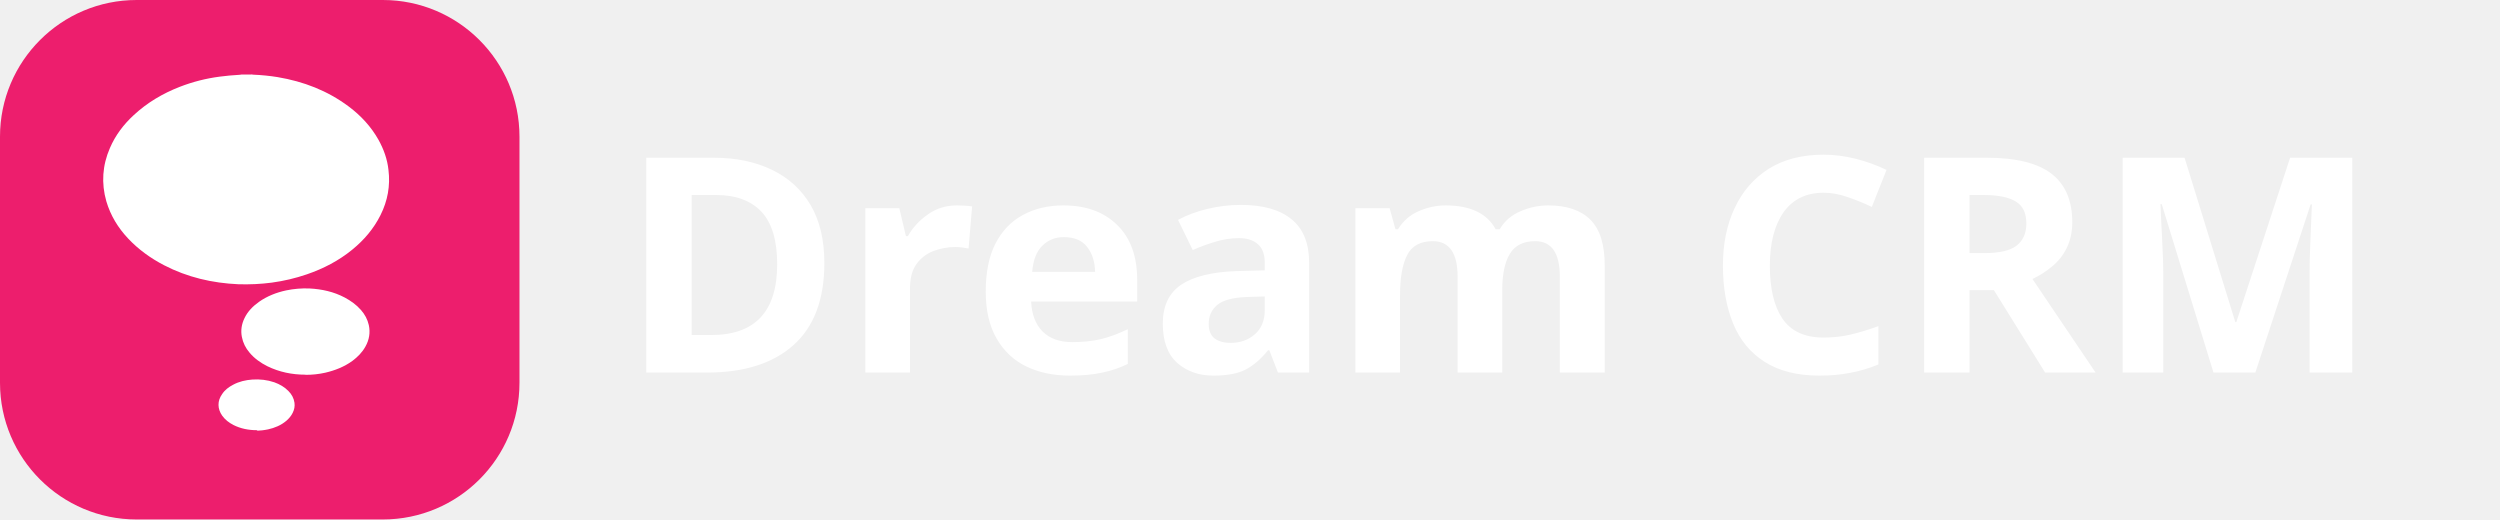
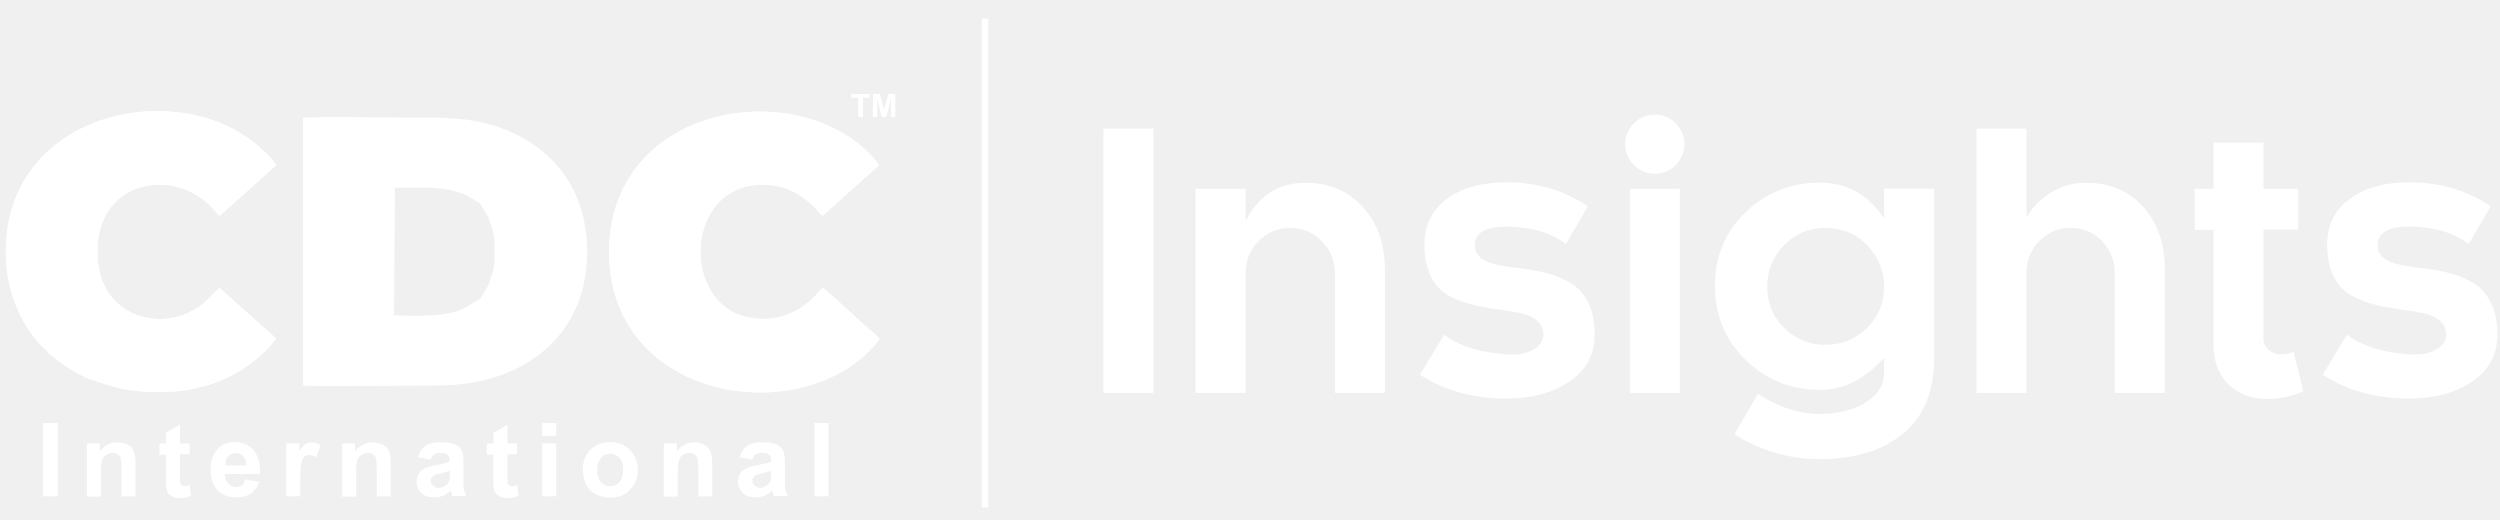
<svg xmlns="http://www.w3.org/2000/svg" id="Layer_1" version="1.1" viewBox="0 0 154 32">
  <defs>
    <style>
-       .st0 {
-         font-family: Kaleko105-Bold, 'Kaleko 105';
-         font-size: 18.53px;
-         font-weight: 700;
-       }
- 
      .st0, .st1 {
        fill: #fff;
-       }
- 
-       .st2 {
-         fill: var(--color-brand-600, #ed1e6d);
      }

      .st1 {
        fill-rule: evenodd;
      }
+ 
+       .st2 {
+         isolation: isolate;
+       }
    </style>
  </defs>
-   <path class="st2" d="M0,8.42C0,3.77,3.77,0,8.42,0h15.16C28.23,0,32,3.77,32,8.42v15.16c0,4.65-3.77,8.42-8.42,8.42h-15.16c-4.65,0-8.42-3.77-8.42-8.42v-15.16Z" />
-   <text class="st0" transform="translate(38.14 22.95)">
-     <tspan x="0" y="0">Dream CRM</tspan>
-   </text>
-   <path class="st1" d="M15.49,4.58s.07.02.11.02c.5.02,1.01.07,1.5.15,1.6.27,3.07.83,4.38,1.81.75.56,1.38,1.24,1.84,2.06.32.58.54,1.19.61,1.85.12.97-.05,1.9-.49,2.78-.42.84-1.01,1.53-1.73,2.12-.84.69-1.79,1.18-2.81,1.53-.7.24-1.42.41-2.16.51-.68.09-1.36.12-2.05.1-1.61-.07-3.15-.43-4.58-1.17-.83-.43-1.58-.97-2.22-1.65-.62-.66-1.08-1.41-1.34-2.29-.32-1.12-.24-2.22.22-3.28.34-.79.84-1.45,1.47-2.03.83-.77,1.78-1.33,2.83-1.74.8-.31,1.62-.52,2.47-.63.39-.05.79-.09,1.19-.11.05,0,.1-.01.15-.02h.61Z" />
-   <path class="st1" d="M18.81,23.08c-.82,0-1.6-.16-2.34-.52-.42-.21-.8-.48-1.1-.84-.24-.28-.4-.6-.47-.96-.08-.4-.02-.79.16-1.16.2-.42.52-.74.9-1.01.5-.35,1.06-.57,1.66-.7.48-.1.96-.14,1.45-.12.76.04,1.49.2,2.17.56.37.2.71.44.99.76.24.27.41.58.49.94.1.47.02.91-.21,1.32-.2.36-.48.64-.8.88-.51.37-1.08.59-1.68.73-.4.09-.8.13-1.21.13" />
-   <path class="st1" d="M15.84,26.5c-.55,0-1.02-.1-1.46-.32-.27-.14-.51-.32-.69-.57-.3-.42-.31-.91-.01-1.33.17-.26.41-.44.68-.58.37-.2.77-.29,1.19-.32.46-.03.91.02,1.35.17.33.12.63.29.87.54.2.2.33.44.37.72.03.22-.01.42-.11.62-.09.19-.23.35-.39.49-.33.28-.72.44-1.13.53-.12.03-.25.04-.37.06-.11.01-.23.01-.29.02" />
+   <path class="st1" d="M54.17,20.86c-.13-.15-.23-.26-.38-.38-.62-.49-2.54-2.33-3.1-2.75-.37.29-.69.94-1.84,1.5-.86.42-1.9.54-2.93.28-3.69-.93-3.71-7.08.03-8.01.94-.24,2.05-.13,2.85.27.48.23,1.11.69,1.44,1.06.14.15.27.34.42.47l3.49-3.12c-.35-.57-1.22-1.34-1.8-1.72-5.43-3.57-14.82-1.07-14.83,7.04-.02,8.21,9.48,10.63,14.81,7.11.63-.41,1.5-1.16,1.85-1.75" />
+   <path class="st1" d="M12.02,23.92c.3-.06,1.65-.35,2.88-1.15.66-.43,1.12-.82,1.64-1.34.09-.1.38-.45.47-.58l-3.5-3.12c-.66.62-.83,1-1.84,1.5-2.22,1.11-5.66.08-5.67-3.69-.02-4.52,4.76-5.26,7.1-2.71.15.17.23.3.42.47l3.49-3.12c-.28-.51-1.22-1.32-1.76-1.69-.22-.15-.48-.31-.73-.47C9.18,5.13.71,7.61.37,15.01c-.1,2.36.57,4.45,2.05,6.15.22.26.44.37.59.62.21.15.34.28.56.43.2.15.36.27.58.41.27.19.95.58,1.3.7,1.55.51,2.12.78,3.94.82,1.2.03,1.97-.07,2.65-.21" />
+   <path class="st1" d="M53.77,7.21v-1.42h.43l.26.97.26-.97h.43v1.42h-.27v-1.12l-.28,1.12h-.28l-.28-1.12v1.12s-.27,0-.27,0ZM52.87,7.21v-1.18h-.42v-.24h1.13v.24h-.42v1.18h-.29Z" />
+   <path class="st1" d="M24.23,19.42c1.47.05,3.4.14,4.53-.52l.05-.03.05-.03.05-.03s.03-.02.05-.03c.02-.01.03-.02.05-.03l.05-.03.05-.03s.03-.02.05-.03l.05-.03s.03-.02.05-.03l.05-.03.05-.03s.03-.02.05-.03c.01-.01.03-.02.05-.03l.05-.03s.02-.02.05-.03c.01-.01.02-.02.03-.03l.03-.05.03-.05s.02-.03.03-.05.02-.03.03-.05l.03-.05s.02-.03.03-.05l.03-.05s.02-.03.03-.05.02-.03.03-.05c.01-.02.02-.03.03-.05.01-.02.02-.03.03-.05,0-.02.02-.03.03-.05.01-.02.02-.03.03-.05.01-.02.02-.03.03-.05.01-.02.02-.03.03-.05.01-.02.02-.03.03-.05,0-.02.02-.03.03-.06,0-.02.02-.03.02-.06s.02-.03.02-.06.02-.03.02-.06.02-.03.02-.06l.02-.06s.01-.03.02-.06c0-.02.01-.03.02-.06,0-.02.01-.03.02-.06h0s.01-.05.02-.06.01-.05.02-.06l.02-.06s.01-.05.02-.06c0-.02.01-.05.02-.06,0-.02.01-.05.02-.07,0-.02.01-.05.01-.07s.01-.05.01-.07,0-.05.01-.07v-.07h.01s0-.05.01-.07h0s0-.05.01-.07h0s0-.05.01-.07v-.21s.01-.05.01-.07v-.16h0v-.24h0v-.48s-.01-.05-.01-.07v-.21s0-.05-.01-.07h0s0-.05-.01-.07h0s0-.05-.01-.07c0-.02,0-.05-.01-.07h0s0-.05-.01-.07c0-.02-.01-.05-.01-.07s-.01-.05-.02-.07c0-.02-.01-.05-.02-.07,0-.02-.01-.05-.02-.06s-.01-.05-.02-.06l-.02-.06s-.01-.05-.02-.06c0-.02-.01-.05-.02-.06s-.01-.05-.02-.06c0-.02-.01-.03-.02-.06,0-.02-.01-.03-.02-.06h0s-.02-.03-.02-.06-.02-.03-.02-.06-.02-.03-.02-.06l-.02-.06s-.02-.03-.02-.06-.02-.03-.03-.06-.02-.03-.03-.05c-.01-.02-.02-.03-.03-.05-.01-.02-.02-.03-.03-.05-.01-.02-.02-.03-.03-.05-.01-.02-.02-.03-.03-.05-.01-.02-.02-.03-.03-.05-.01-.02-.02-.03-.03-.05-.01-.02-.02-.03-.03-.05-.01-.02-.02-.03-.03-.05s-.02-.03-.03-.05-.02-.03-.03-.05-.02-.03-.03-.05-.02-.03-.03-.05h0s-.02-.03-.03-.05-.02-.02-.03-.05c-.01-.01-.02-.02-.03-.05l-.03-.03h0s-.02-.02-.05-.03c-.01-.01-.02-.02-.05-.03l-.05-.03s-.03-.02-.05-.03c-.01-.01-.03-.02-.05-.03l-.05-.03s-.03-.02-.05-.03c-.01-.01-.03-.02-.05-.03l-.05-.03h0s-.03-.02-.05-.03l-.05-.03-.05-.03-.05-.03-.05-.03-.05-.03s-.03-.02-.06-.03c-.02-.01-.03-.02-.06-.03-.02-.01-.03-.02-.06-.03h0s-.03-.02-.06-.03c-.02-.01-.03-.02-.06-.02s-.05-.02-.06-.02h0s-.05-.02-.06-.02c-.02,0-.05-.02-.06-.02-.02,0-.05-.02-.06-.02-.02,0-.05-.01-.06-.02h0s-.05-.01-.06-.02c-.02,0-.05-.01-.07-.02s-.05-.01-.07-.02h0s-.05-.01-.07-.02c-.02,0-.05-.01-.07-.02l-.07-.02h0s-.05-.01-.07-.02c-.02,0-.05-.01-.07-.01s-.05-.01-.07-.01h-.07l-.07-.02h-.07l-.07-.02h-.07l-.07-.02h-.14s-.07-.01-.07-.01h-.07s-.07-.01-.07-.01h-.07s-.07-.01-.07-.01h-.07s-.07-.01-.07-.01h-.07s-.07-.01-.07-.01h-2.06l-.06,7.86h0l-.06.09ZM18.64,23.75c.98.07,5.11.01,6.43.01,2.19,0,3.81.05,5.78-.65,3-1.05,5.31-3.6,5.32-7.58.01-4.02-2.29-6.54-5.27-7.63-1.94-.7-3.59-.66-5.76-.66-1.33,0-5.5-.07-6.47.01v16.5h-.01Z" />
+   <path class="st1" d="M54.17,20.86c-.13-.15-.23-.26-.38-.38-.62-.49-2.54-2.33-3.1-2.75-.37.29-.69.94-1.84,1.5-.86.42-1.9.54-2.93.28-3.69-.93-3.71-7.08.03-8.01.94-.24,2.05-.13,2.85.27.48.23,1.11.69,1.44,1.06.14.15.27.34.42.47l3.49-3.12c-.35-.57-1.22-1.34-1.8-1.72-5.43-3.57-14.82-1.07-14.83,7.04-.02,8.21,9.48,10.63,14.81,7.11.63-.41,1.5-1.16,1.85-1.75" />
+   <path class="st1" d="M12.02,23.92c.3-.06,1.65-.35,2.88-1.15.66-.43,1.12-.82,1.64-1.34.09-.1.38-.45.47-.58l-3.5-3.12c-.66.62-.83,1-1.84,1.5-2.22,1.11-5.66.08-5.67-3.69-.02-4.52,4.76-5.26,7.1-2.71.15.17.23.3.42.47l3.49-3.12c-.28-.51-1.22-1.32-1.76-1.69-.22-.15-.48-.31-.73-.47C9.18,5.13.71,7.61.37,15.01c-.1,2.36.57,4.45,2.05,6.15.22.26.44.37.59.62.21.15.34.28.56.43.2.15.36.27.58.41.27.19.95.58,1.3.7,1.55.51,2.12.78,3.94.82,1.2.03,1.97-.07,2.65-.21" />
+   <polygon class="st1" points="2.65 26.06 3.57 26.06 3.57 30.57 2.65 30.57 2.65 26.06 2.65 26.06" />
+   <path class="st1" d="M8.36,30.58h-.87v-1.67c0-.35-.02-.58-.06-.69-.03-.1-.09-.19-.19-.24-.08-.06-.19-.08-.3-.08-.15,0-.29.05-.41.13-.13.08-.2.19-.24.33-.05.14-.07.38-.07.75v1.48h-.87v-3.27h.8v.48c.29-.37.65-.55,1.08-.55.19,0,.37.03.54.1s.28.15.36.27c.08.1.14.23.17.36.03.14.05.33.05.58v2.03h.01Z" />
+   <path class="st1" d="M11.68,27.29v.69h-.59v1.33c0,.27,0,.42.02.47.01.05.03.08.08.12.05.03.08.05.15.05.08,0,.2-.02.35-.08l.07.68c-.2.08-.43.13-.69.13-.15,0-.29-.02-.42-.08s-.21-.13-.28-.2c-.06-.08-.09-.2-.13-.34-.02-.09-.02-.3-.02-.62v-1.43h-.4v-.69h.4v-.65l.87-.51v1.16h.58Z" />
+   <path class="st1" d="M15.17,28.67c0-.26-.07-.44-.19-.57-.13-.13-.27-.2-.45-.2s-.35.07-.47.21c-.13.14-.19.33-.17.56,0,0,1.28,0,1.28,0ZM15.11,29.53l.87.15c-.12.31-.29.56-.52.72-.24.16-.55.24-.9.24-.57,0-.99-.19-1.26-.56-.21-.3-.33-.68-.33-1.13,0-.54.14-.97.42-1.27s.64-.45,1.07-.45c.49,0,.87.16,1.15.49.28.31.42.82.41,1.48h-2.17c0,.26.07.45.21.59s.3.21.5.21c.14,0,.26-.03.34-.1.08-.08.16-.2.2-.36h0Z" />
+   <path class="st1" d="M18.51,30.57h-.87v-3.26h.8v.47c.14-.22.27-.36.37-.43.12-.07.23-.1.37-.1.2,0,.38.06.57.16l-.27.76c-.15-.09-.28-.14-.41-.14s-.23.03-.3.09c-.08.07-.15.19-.2.36s-.07.54-.07,1.09v1h0Z" />
+   <path class="st1" d="M24.08,30.58h-.87v-1.67c0-.35-.02-.58-.06-.69s-.09-.19-.19-.24c-.08-.06-.19-.08-.3-.08-.15,0-.29.05-.41.13-.13.08-.2.19-.24.33-.05.14-.07.38-.07.75v1.48h-.87v-3.27h.8v.48c.29-.37.65-.55,1.08-.55.19,0,.37.03.54.1s.28.15.36.27c.08.1.14.23.17.36.03.14.05.33.05.58v2.03h.01Z" />
+   <path class="st1" d="M27.7,29.01c-.12.03-.29.08-.52.14-.24.05-.4.1-.48.15-.12.08-.17.19-.17.3s.05.22.14.31c.09.08.2.14.35.14s.3-.05.45-.15c.1-.08.17-.17.21-.29.02-.07.03-.21.03-.42v-.17h-.01ZM26.53,28.31l-.78-.14c.08-.31.24-.55.45-.71.22-.15.54-.22.97-.22.38,0,.68.05.86.14s.33.21.4.35c.08.14.12.4.12.77v1c-.01.29,0,.5.03.63.02.14.08.28.15.43h-.86s-.05-.14-.08-.26c-.01-.05-.02-.08-.03-.09-.15.15-.3.26-.48.33-.16.07-.35.1-.54.1-.34,0-.61-.09-.79-.28s-.29-.41-.29-.69c0-.19.05-.35.14-.49.08-.14.21-.26.37-.33.16-.07.38-.14.69-.2.41-.07.69-.15.84-.21v-.08c0-.16-.05-.29-.13-.36s-.24-.1-.47-.1c-.15,0-.28.03-.36.09s-.15.17-.21.33h0Z" />
+   <path class="st1" d="M31.85,27.29v.69h-.59v1.33c0,.27,0,.42.02.47.01.05.03.08.08.12s.08.05.15.05c.08,0,.2-.02.35-.08l.07.68c-.2.08-.43.13-.69.13-.15,0-.29-.02-.42-.08s-.21-.13-.28-.2c-.06-.08-.09-.2-.13-.34-.02-.09-.02-.3-.02-.62v-1.43h-.4v-.69h.4v-.65l.87-.51v1.16h.58Z" />
+   <path class="st1" d="M33.4,30.57v-3.26h.86v3.26h-.86ZM33.4,26.85v-.79h.86v.79h-.86Z" />
+   <path class="st1" d="M36.79,28.94c0,.33.08.57.23.75s.35.26.57.26.41-.08.57-.26c.15-.17.23-.42.23-.75s-.07-.56-.23-.73c-.15-.17-.35-.26-.57-.26s-.42.08-.57.26-.23.42-.23.75M35.89,28.9c0-.29.07-.56.22-.84.14-.27.35-.48.61-.62s.55-.21.87-.21c.5,0,.9.16,1.22.49.31.31.48.73.48,1.22s-.16.91-.48,1.23c-.33.33-.72.49-1.21.49-.3,0-.58-.07-.86-.2-.27-.14-.48-.33-.62-.59-.14-.28-.21-.59-.21-.97h-.02Z" />
+   <path class="st1" d="M43.88,30.58h-.86v-1.67c0-.35-.02-.58-.06-.69s-.09-.19-.19-.24c-.08-.06-.19-.08-.3-.08-.15,0-.29.05-.41.13-.13.08-.2.19-.24.33s-.07.38-.07.75v1.48h-.86v-3.27h.8v.48c.29-.37.64-.55,1.08-.55.19,0,.37.03.52.1.16.07.28.15.36.27.08.1.14.23.17.36.03.14.05.33.05.58v2.03h0Z" />
+   <path class="st1" d="M47.51,29.01c-.1.03-.29.08-.52.14-.24.05-.4.1-.48.15-.1.08-.17.19-.17.3s.05.22.14.31c.09.08.2.14.34.14.15,0,.3-.05.44-.15.1-.08.17-.17.21-.29.02-.07.03-.21.03-.42v-.17h.01ZM46.35,28.31l-.78-.14c.08-.31.24-.55.45-.71.21-.15.54-.22.95-.22.38,0,.68.05.86.14s.31.21.4.35c.08.14.12.4.12.77v1c-.01.29,0,.5.03.63.02.14.08.28.15.43h-.86s-.05-.14-.08-.26c-.01-.05-.02-.08-.03-.09-.15.15-.3.26-.48.33-.16.07-.34.1-.54.1-.34,0-.61-.09-.79-.28s-.29-.41-.29-.69c0-.19.05-.35.14-.49.08-.14.21-.26.37-.33.16-.07.38-.14.69-.2.41-.07.68-.15.84-.21v-.08c0-.16-.05-.29-.13-.36s-.24-.1-.47-.1c-.15,0-.28.03-.36.09s-.15.17-.21.33h.01Z" />
+   <polygon class="st1" points="50.17 26.06 51.03 26.06 51.03 30.57 50.17 30.57 50.17 26.06 50.17 26.06" />
+   <g class="st2">
+     <path class="st0" d="M67.97,24.2V7.92h3.08v16.28h-3.08Z" />
+     <path class="st0" d="M76.73,24.2h-3.08v-12.57h3.08v1.93h.04c.78-1.53,2-2.3,3.65-2.3,1.45,0,2.62.5,3.53,1.49.9.99,1.36,2.28,1.36,3.85v7.6h-3.08v-7.38c0-.77-.27-1.42-.81-1.97-.54-.54-1.18-.81-1.93-.81s-1.42.27-1.96.81c-.53.54-.8,1.2-.8,1.97v7.38Z" />
+     <path class="st0" d="M92.79,21.83c.68.04,1.23-.05,1.65-.29.42-.23.63-.54.63-.93,0-.36-.13-.65-.4-.87-.27-.22-.62-.37-1.05-.46-.43-.09-.91-.16-1.43-.23-.52-.07-1.04-.17-1.56-.3s-1-.33-1.44-.57c-.43-.25-.79-.63-1.05-1.16s-.4-1.17-.4-1.93c0-1.2.46-2.15,1.38-2.83.92-.69,2.15-1.03,3.68-1.03,1.89,0,3.56.49,5.01,1.48l-1.35,2.32c-.93-.71-2.15-1.06-3.67-1.07-1.29,0-1.93.38-1.94,1.13,0,.36.14.64.41.83.28.19.63.33,1.05.41.43.08.91.15,1.44.21.53.06,1.06.16,1.58.3s1,.34,1.43.6c.43.25.78.65,1.06,1.18.28.53.41,1.19.41,1.98,0,1.24-.52,2.21-1.56,2.91-1.04.7-2.34,1.04-3.88,1.04-2.04,0-3.82-.49-5.32-1.47l1.49-2.46c.96.71,2.24,1.11,3.83,1.2Z" />
+     <path class="st0" d="M100.65,10.16c-.36-.36-.54-.79-.54-1.28s.18-.92.54-1.28c.36-.36.79-.54,1.29-.54s.93.18,1.29.54c.35.36.53.79.53,1.28s-.18.92-.53,1.28c-.35.36-.78.54-1.29.54s-.94-.18-1.29-.54ZM100.4,11.63h3.08v12.57h-3.08v-12.57Z" />
+     <path class="st0" d="M119.14,11.63v10.46c0,2.03-.64,3.57-1.91,4.62-1.28,1.05-2.98,1.57-5.1,1.57-1.89,0-3.66-.5-5.29-1.52l1.45-2.5c1.27.83,2.55,1.24,3.84,1.24.62,0,1.22-.08,1.79-.25.57-.17,1.07-.44,1.5-.84s.64-.87.64-1.44v-.85l-.04-.04c-1.17,1.29-2.47,1.93-3.89,1.94-1.81,0-3.34-.62-4.6-1.85-1.26-1.23-1.89-2.75-1.89-4.56s.63-3.32,1.89-4.54c1.26-1.21,2.79-1.82,4.6-1.82,1.62,0,2.91.72,3.89,2.15h.04v-1.78h3.08ZM115.01,20.2c.7-.69,1.05-1.54,1.05-2.54s-.35-1.85-1.05-2.56c-.7-.71-1.56-1.06-2.57-1.06s-1.84.35-2.54,1.06c-.7.71-1.04,1.56-1.04,2.56s.35,1.85,1.04,2.54c.7.69,1.54,1.04,2.54,1.04s1.87-.35,2.57-1.04Z" />
+     <path class="st0" d="M124.83,24.2h-3.08V7.92h3.08v5.41h.06c.3-.55.77-1.03,1.41-1.45.64-.41,1.37-.62,2.19-.62,1.46,0,2.64.49,3.53,1.48.89.99,1.33,2.27,1.33,3.86v7.6h-3.08v-7.38c0-.77-.26-1.42-.79-1.97-.53-.54-1.17-.81-1.92-.81s-1.42.27-1.94.81c-.53.54-.79,1.2-.79,1.97v7.38Z" />
+     <path class="st0" d="M135.19,14.15v-2.52h1.16v-2.84h3.08v2.84h2.14v2.52h-2.14v6.73c0,.26.1.49.31.67.21.19.45.28.73.28.36,0,.63-.06.81-.18l.6,2.44c-.62.32-1.38.48-2.28.48-.97,0-1.75-.31-2.35-.92-.6-.61-.9-1.42-.9-2.4v-7.09h-1.16Z" />
+     <path class="st0" d="M148.4,21.83c.68.04,1.23-.05,1.65-.29.42-.23.63-.54.63-.93,0-.36-.13-.65-.4-.87-.27-.22-.62-.37-1.05-.46-.43-.09-.91-.16-1.43-.23-.52-.07-1.04-.17-1.56-.3s-1-.33-1.44-.57c-.43-.25-.79-.63-1.05-1.16s-.4-1.17-.4-1.93c0-1.2.46-2.15,1.38-2.83.92-.69,2.15-1.03,3.68-1.03,1.89,0,3.56.49,5.01,1.48l-1.35,2.32c-.93-.71-2.15-1.06-3.67-1.07-1.29,0-1.93.38-1.94,1.13,0,.36.14.64.41.83.28.19.63.33,1.05.41.43.08.91.15,1.44.21.53.06,1.06.16,1.58.3s1,.34,1.43.6c.43.25.78.65,1.06,1.18.28.53.41,1.19.41,1.98,0,1.24-.52,2.21-1.56,2.91-1.04.7-2.34,1.04-3.88,1.04-2.04,0-3.82-.49-5.32-1.47l1.49-2.46c.96.71,2.24,1.11,3.83,1.2Z" />
+   </g>
+   <rect class="st0" x="60.48" y="1.14" width=".4" height="30.12" />
</svg>
